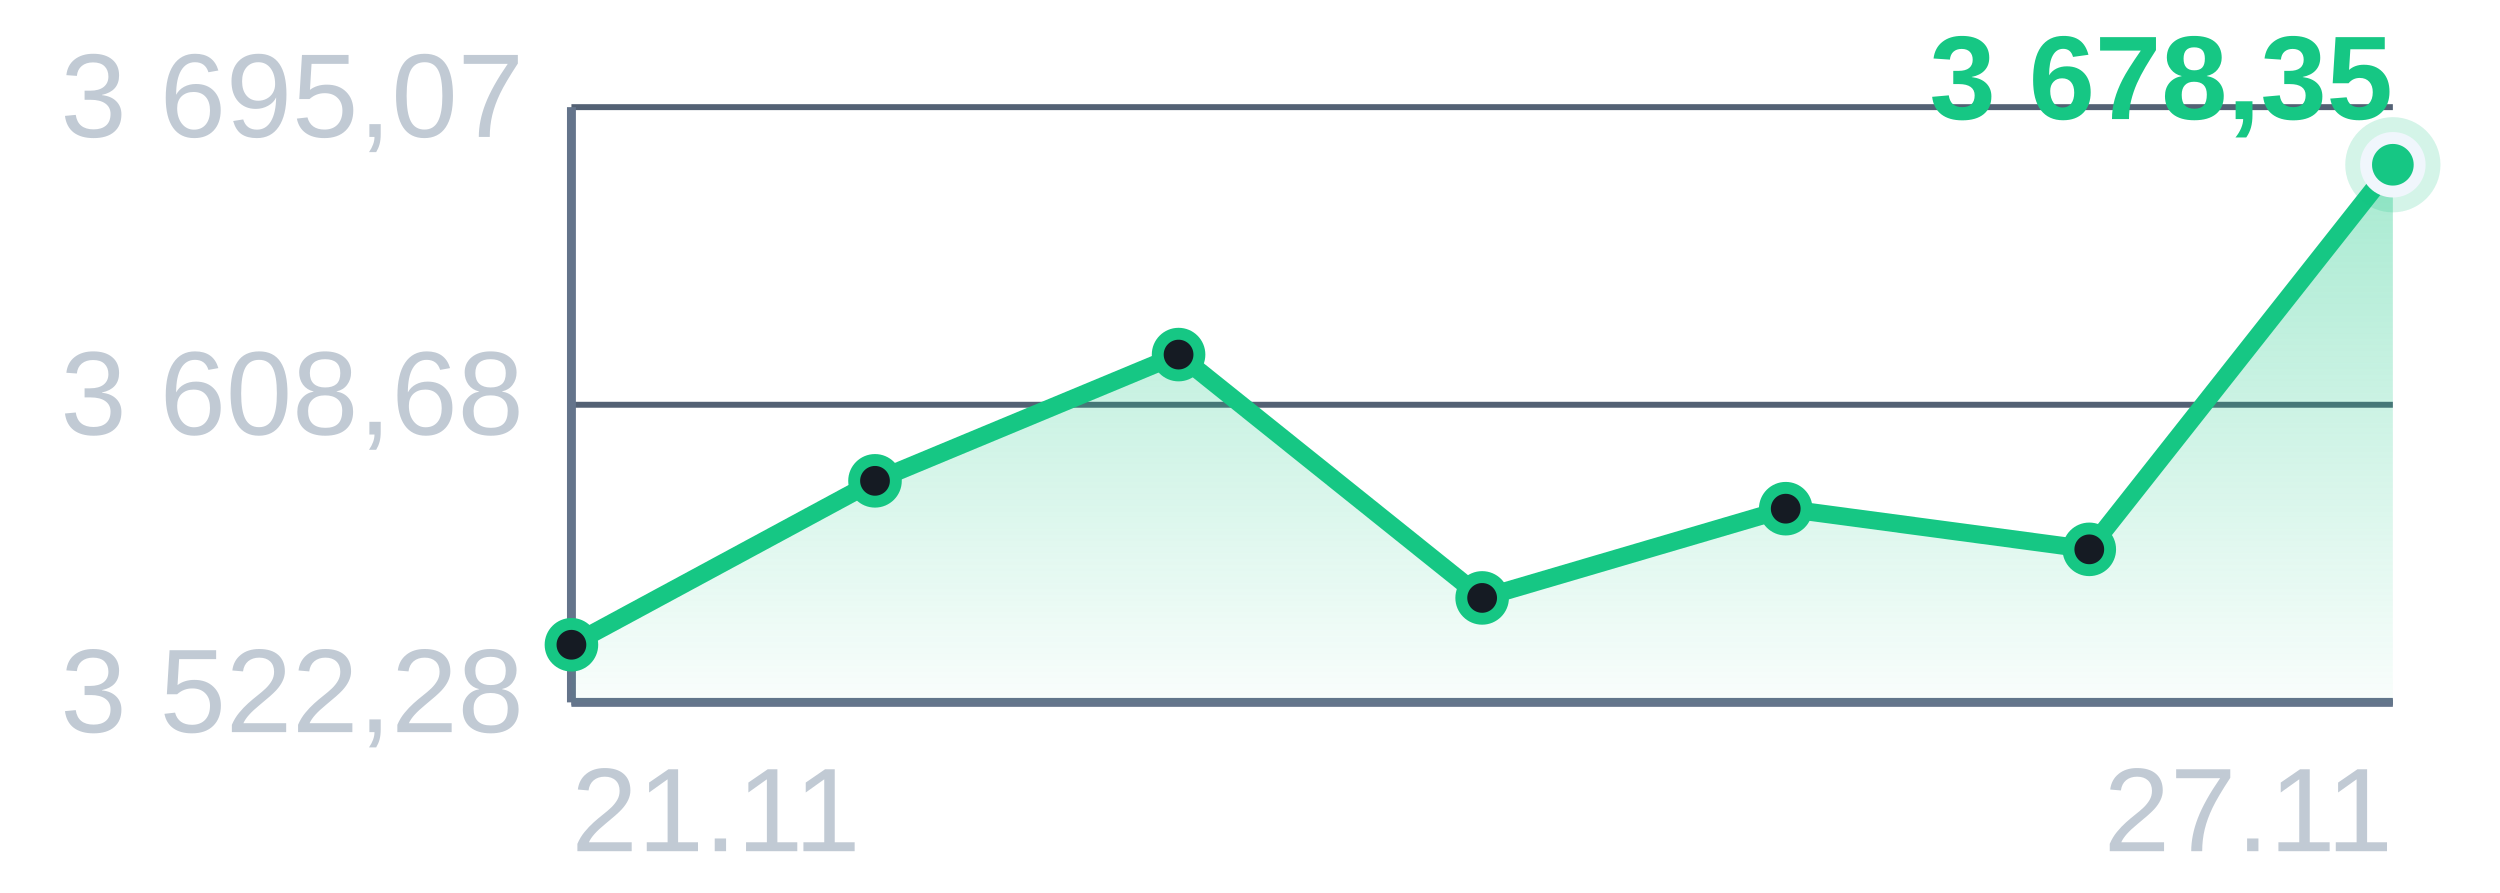
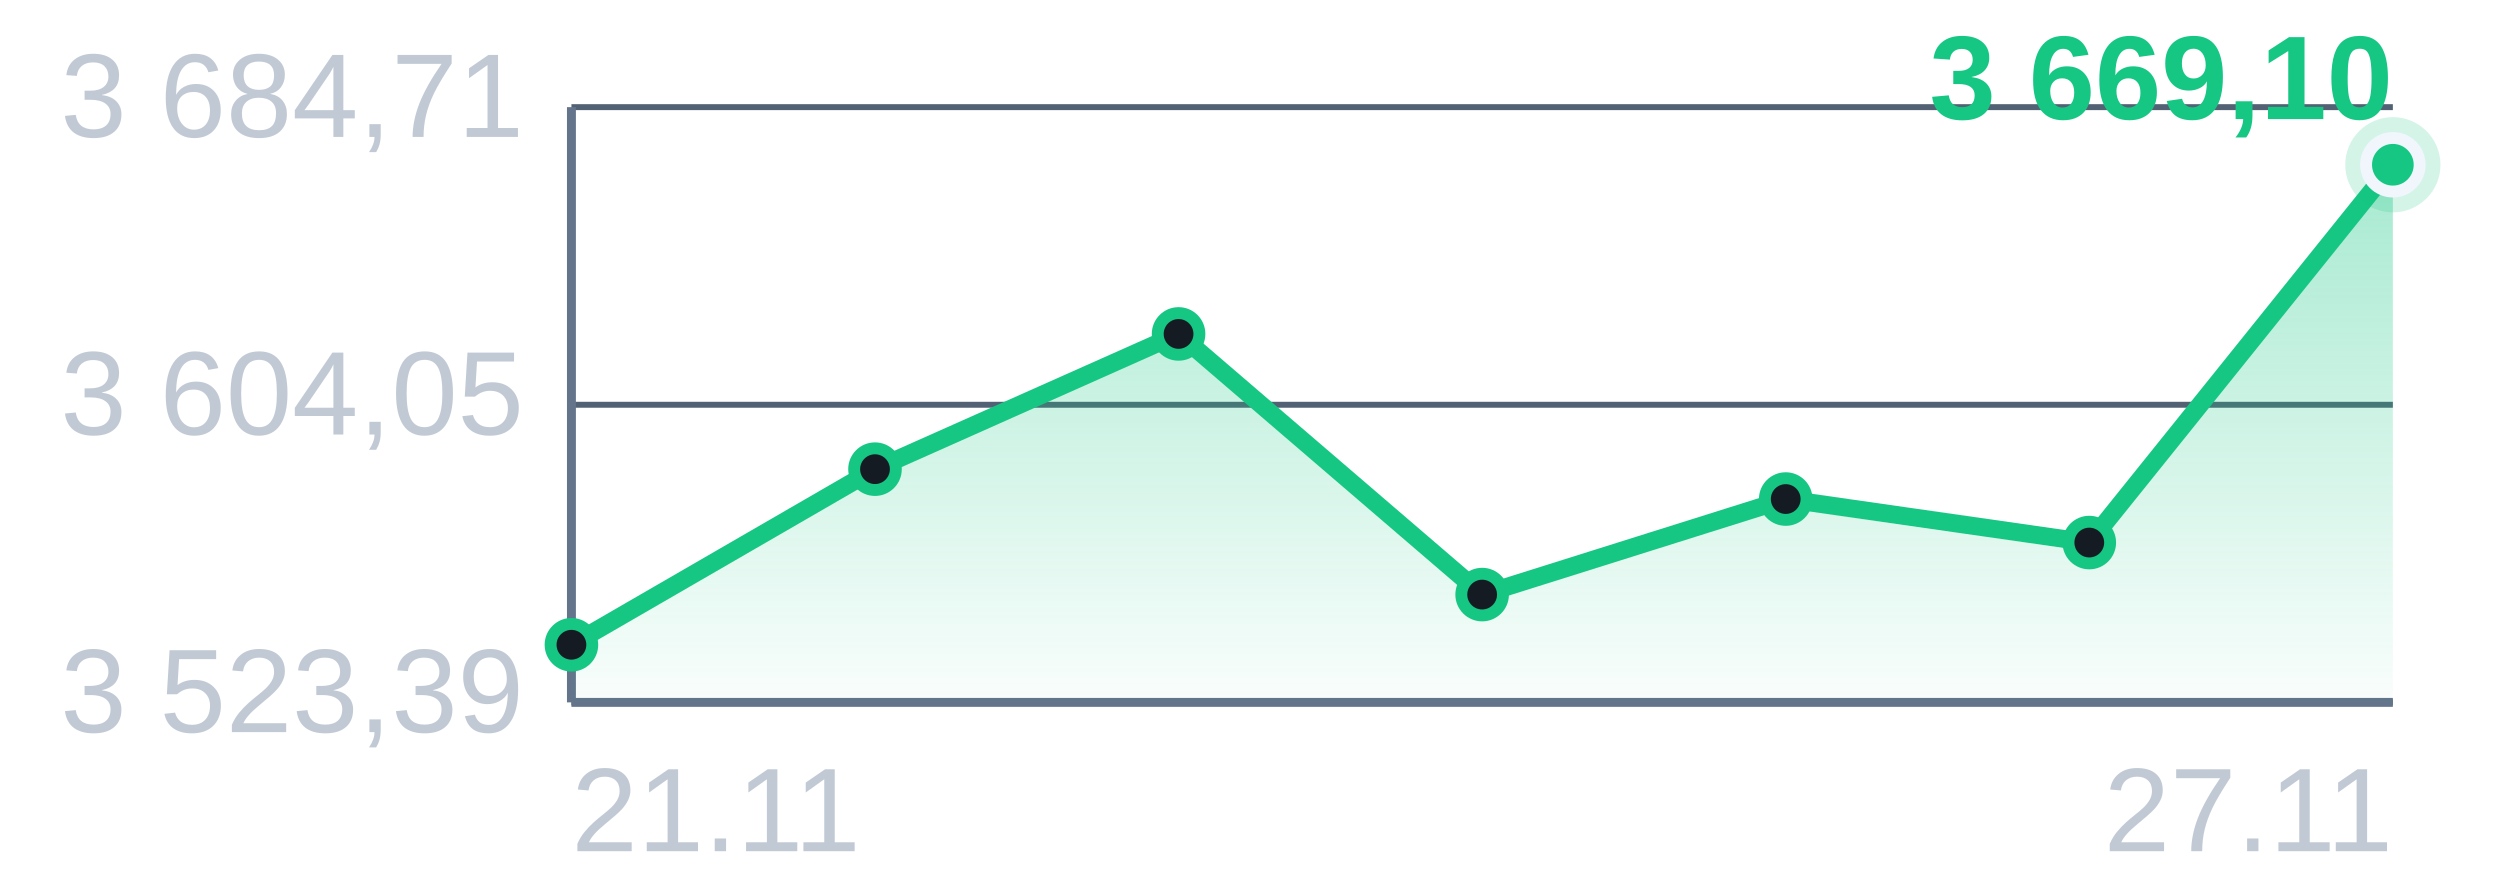
<svg xmlns="http://www.w3.org/2000/svg" viewBox="0 0 420 150" role="img" aria-labelledby="chart-title chart-desc">
  <defs>
    <linearGradient id="area-XAU" x1="0" y1="0" x2="0" y2="1">
      <stop offset="0%" stop-color="#16C784" stop-opacity=".38" />
      <stop offset="100%" stop-color="#16C784" stop-opacity=".025" />
    </linearGradient>
  </defs>
  <line x1="96" x2="402" y1="18.00" y2="18.00" stroke="#536174" stroke-width="1" />
-   <text x="88" y="23.00" text-anchor="end" fill="#C1CAD4" font-family="Arial, sans-serif" font-size="20">3 695,07</text>
+   <text x="88" y="23.00" text-anchor="end" fill="#C1CAD4" font-family="Arial, sans-serif" font-size="20">3 684,71</text>
  <line x1="96" x2="402" y1="68.00" y2="68.00" stroke="#536174" stroke-width="1" />
-   <text x="88" y="73.00" text-anchor="end" fill="#C1CAD4" font-family="Arial, sans-serif" font-size="20">3 608,68</text>
+   <text x="88" y="73.00" text-anchor="end" fill="#C1CAD4" font-family="Arial, sans-serif" font-size="20">3 604,05</text>
  <line x1="96" x2="402" y1="118.00" y2="118.00" stroke="#536174" stroke-width="1" />
-   <text x="88" y="123.00" text-anchor="end" fill="#C1CAD4" font-family="Arial, sans-serif" font-size="20">3 522,28</text>
+   <text x="88" y="123.00" text-anchor="end" fill="#C1CAD4" font-family="Arial, sans-serif" font-size="20">3 523,39</text>
  <line x1="96" x2="96" y1="18" y2="118" stroke="#64748B" stroke-width="1.5" />
  <line x1="96" x2="402" y1="118" y2="118" stroke="#64748B" stroke-width="1.5" />
-   <polygon points="96,118 96.00,108.32 147.00,80.78 198.00,59.57 249.00,100.45 300.00,85.46 351.00,92.29 402.00,27.68 402,118" fill="url(#area-XAU)" />
-   <polyline fill="none" stroke="#16C784" stroke-width="3" stroke-linecap="round" stroke-linejoin="round" points="96.00,108.32 147.00,80.78 198.00,59.57 249.00,100.45 300.00,85.46 351.00,92.29 402.00,27.68" />
+   <polygon points="96,118 96.00,108.32 147.00,78.82 198.00,56.10 249.00,99.89 300.00,83.84 351.00,91.15 402.00,27.68 402,118" fill="url(#area-XAU)" />
+   <polyline fill="none" stroke="#16C784" stroke-width="3" stroke-linecap="round" stroke-linejoin="round" points="96.00,108.32 147.00,78.82 198.00,56.10 249.00,99.89 300.00,83.84 351.00,91.15 402.00,27.68" />
  <circle cx="96.00" cy="108.32" r="3.5" fill="#151B23" stroke="#16C784" stroke-width="2" />
-   <circle cx="147.00" cy="80.78" r="3.5" fill="#151B23" stroke="#16C784" stroke-width="2" />
-   <circle cx="198.00" cy="59.57" r="3.5" fill="#151B23" stroke="#16C784" stroke-width="2" />
-   <circle cx="249.00" cy="100.45" r="3.5" fill="#151B23" stroke="#16C784" stroke-width="2" />
-   <circle cx="300.00" cy="85.46" r="3.5" fill="#151B23" stroke="#16C784" stroke-width="2" />
-   <circle cx="351.00" cy="92.29" r="3.5" fill="#151B23" stroke="#16C784" stroke-width="2" />
+   <circle cx="147.00" cy="78.82" r="3.5" fill="#151B23" stroke="#16C784" stroke-width="2" />
+   <circle cx="198.00" cy="56.10" r="3.5" fill="#151B23" stroke="#16C784" stroke-width="2" />
+   <circle cx="249.00" cy="99.89" r="3.5" fill="#151B23" stroke="#16C784" stroke-width="2" />
+   <circle cx="300.00" cy="83.84" r="3.5" fill="#151B23" stroke="#16C784" stroke-width="2" />
+   <circle cx="351.00" cy="91.15" r="3.5" fill="#151B23" stroke="#16C784" stroke-width="2" />
  <circle cx="402.00" cy="27.68" r="8" fill="#16C784" fill-opacity=".18" />
  <circle cx="402.00" cy="27.68" r="4.5" fill="#16C784" stroke="#F0F6FC" stroke-width="2" />
-   <text x="402" y="20.00" text-anchor="end" fill="#16C784" font-family="Arial, sans-serif" font-size="20" font-weight="700">3 678,35</text>
+   <text x="402" y="20.00" text-anchor="end" fill="#16C784" font-family="Arial, sans-serif" font-size="20" font-weight="700">3 669,10</text>
  <text x="96" y="143" fill="#C1CAD4" font-family="Arial, sans-serif" font-size="20">21.11</text>
  <text x="402" y="143" text-anchor="end" fill="#C1CAD4" font-family="Arial, sans-serif" font-size="20">27.11</text>
</svg>
